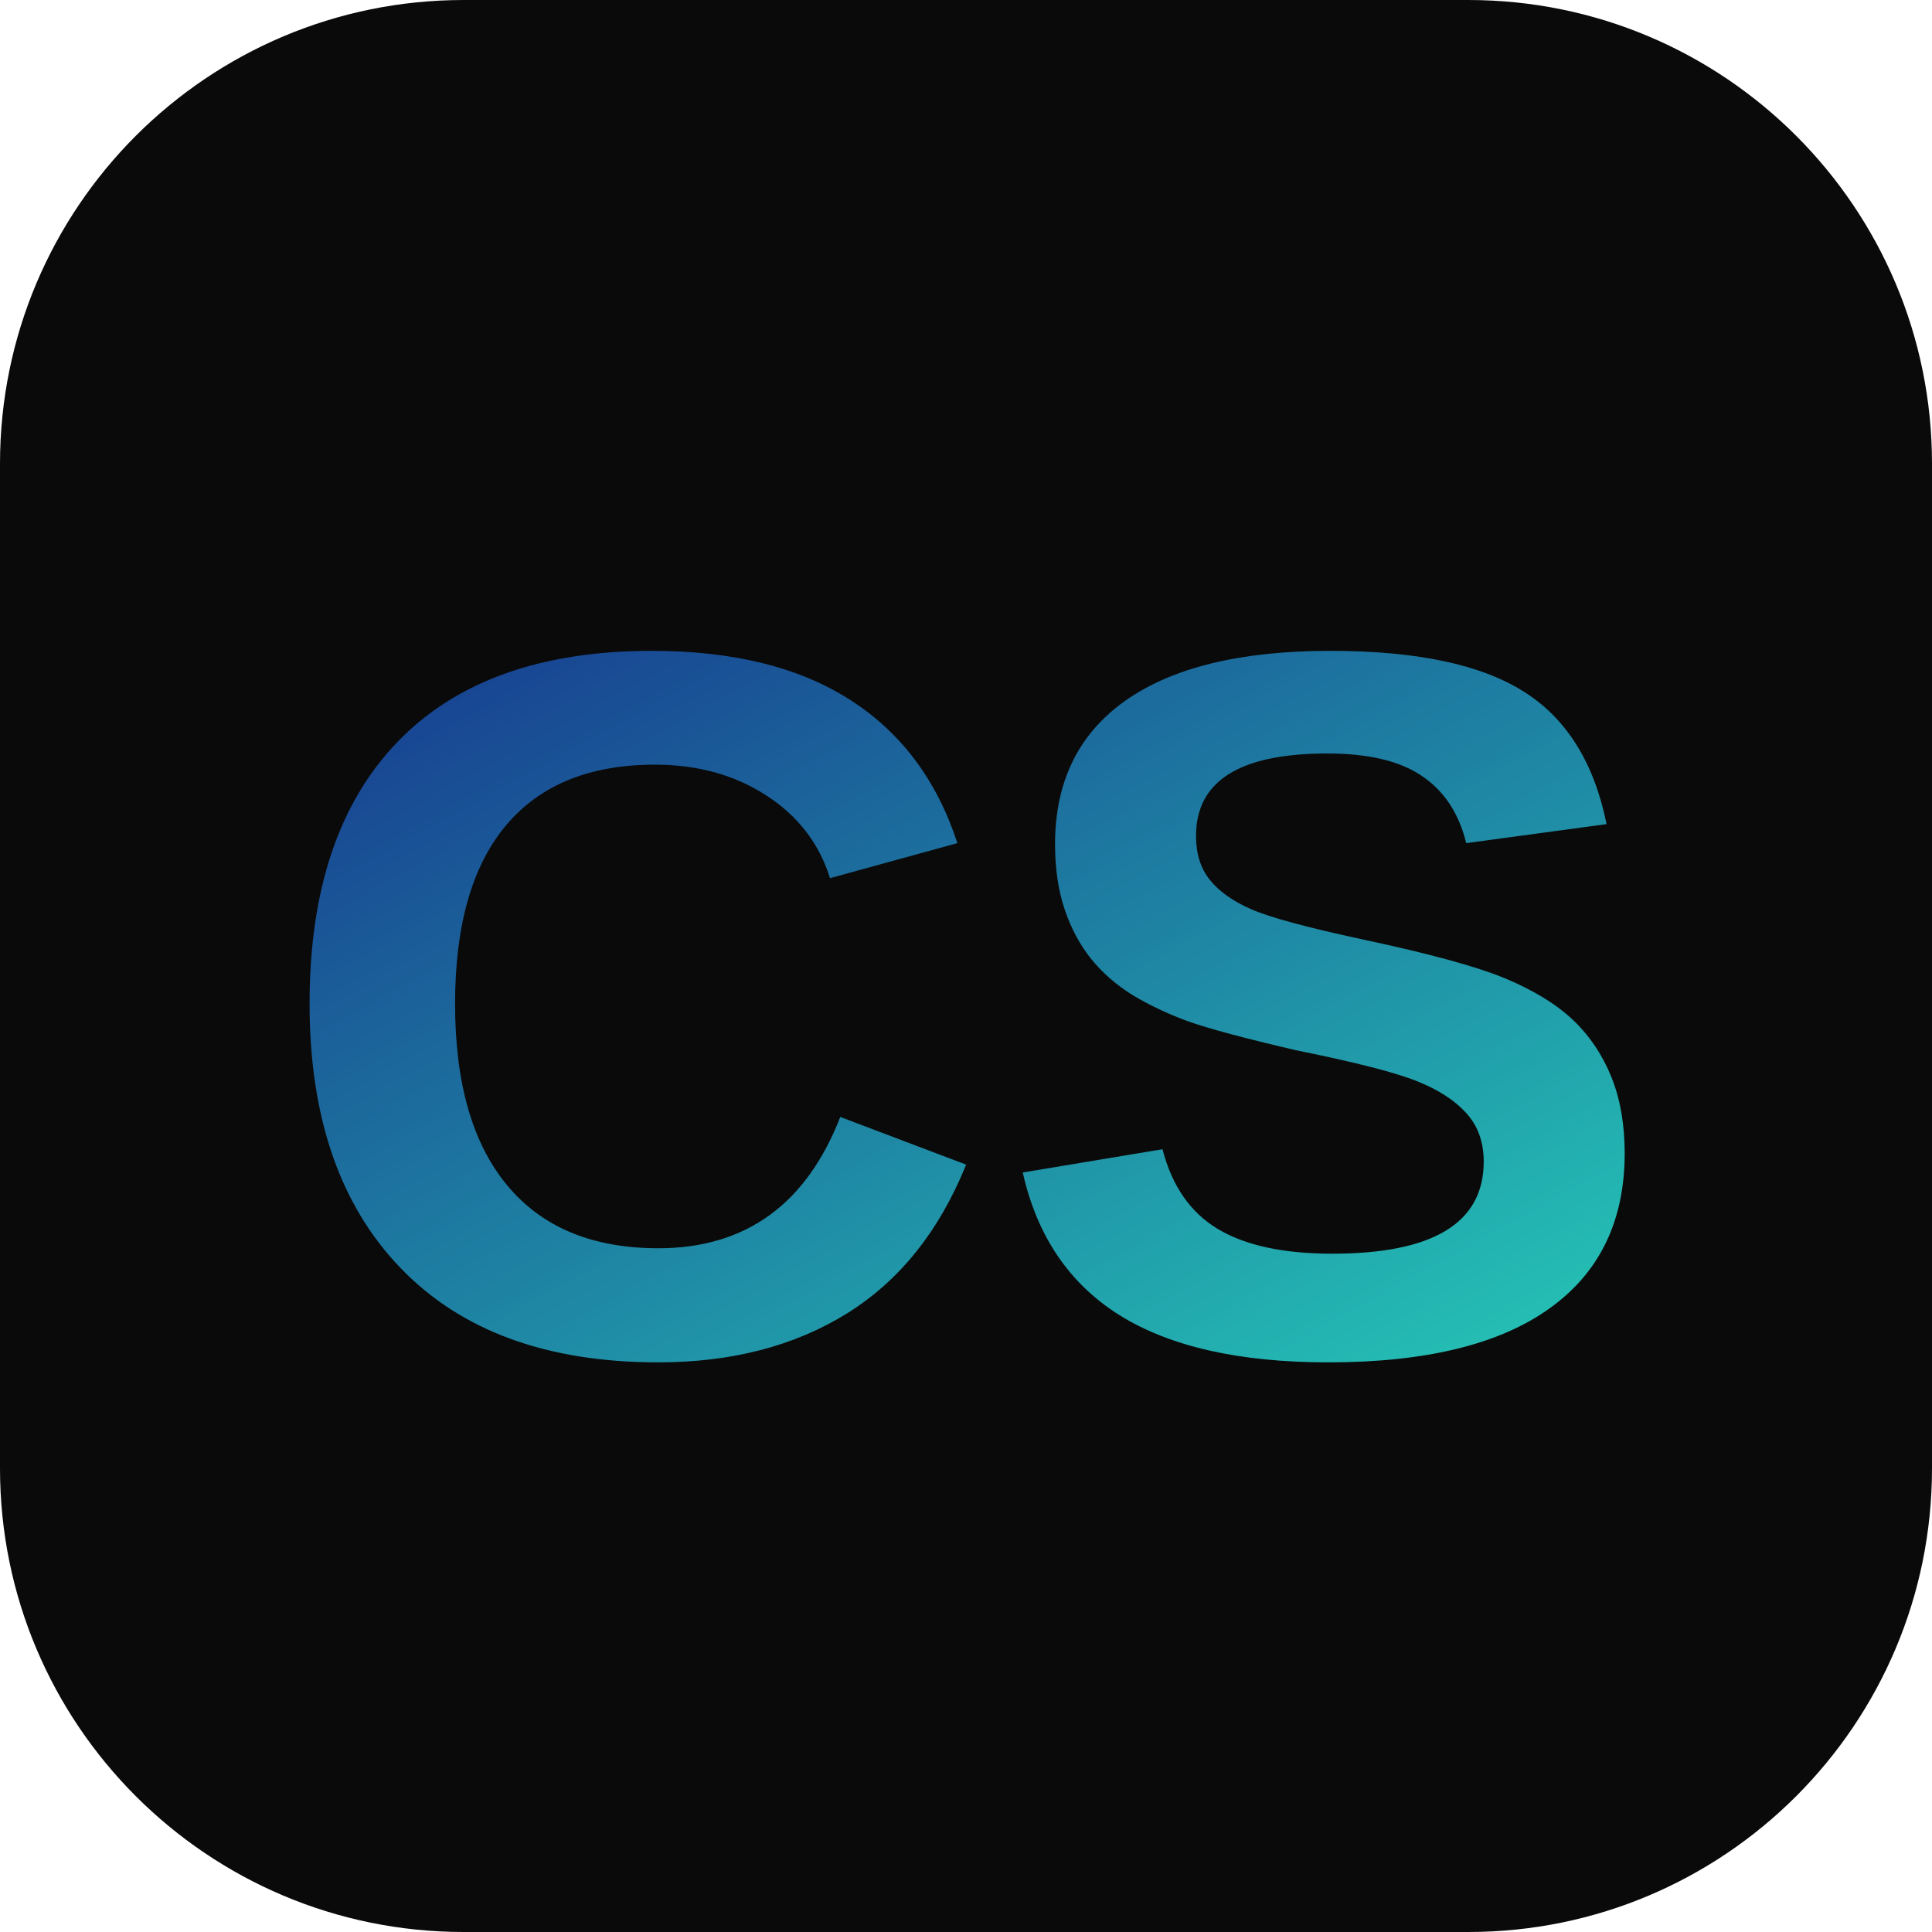
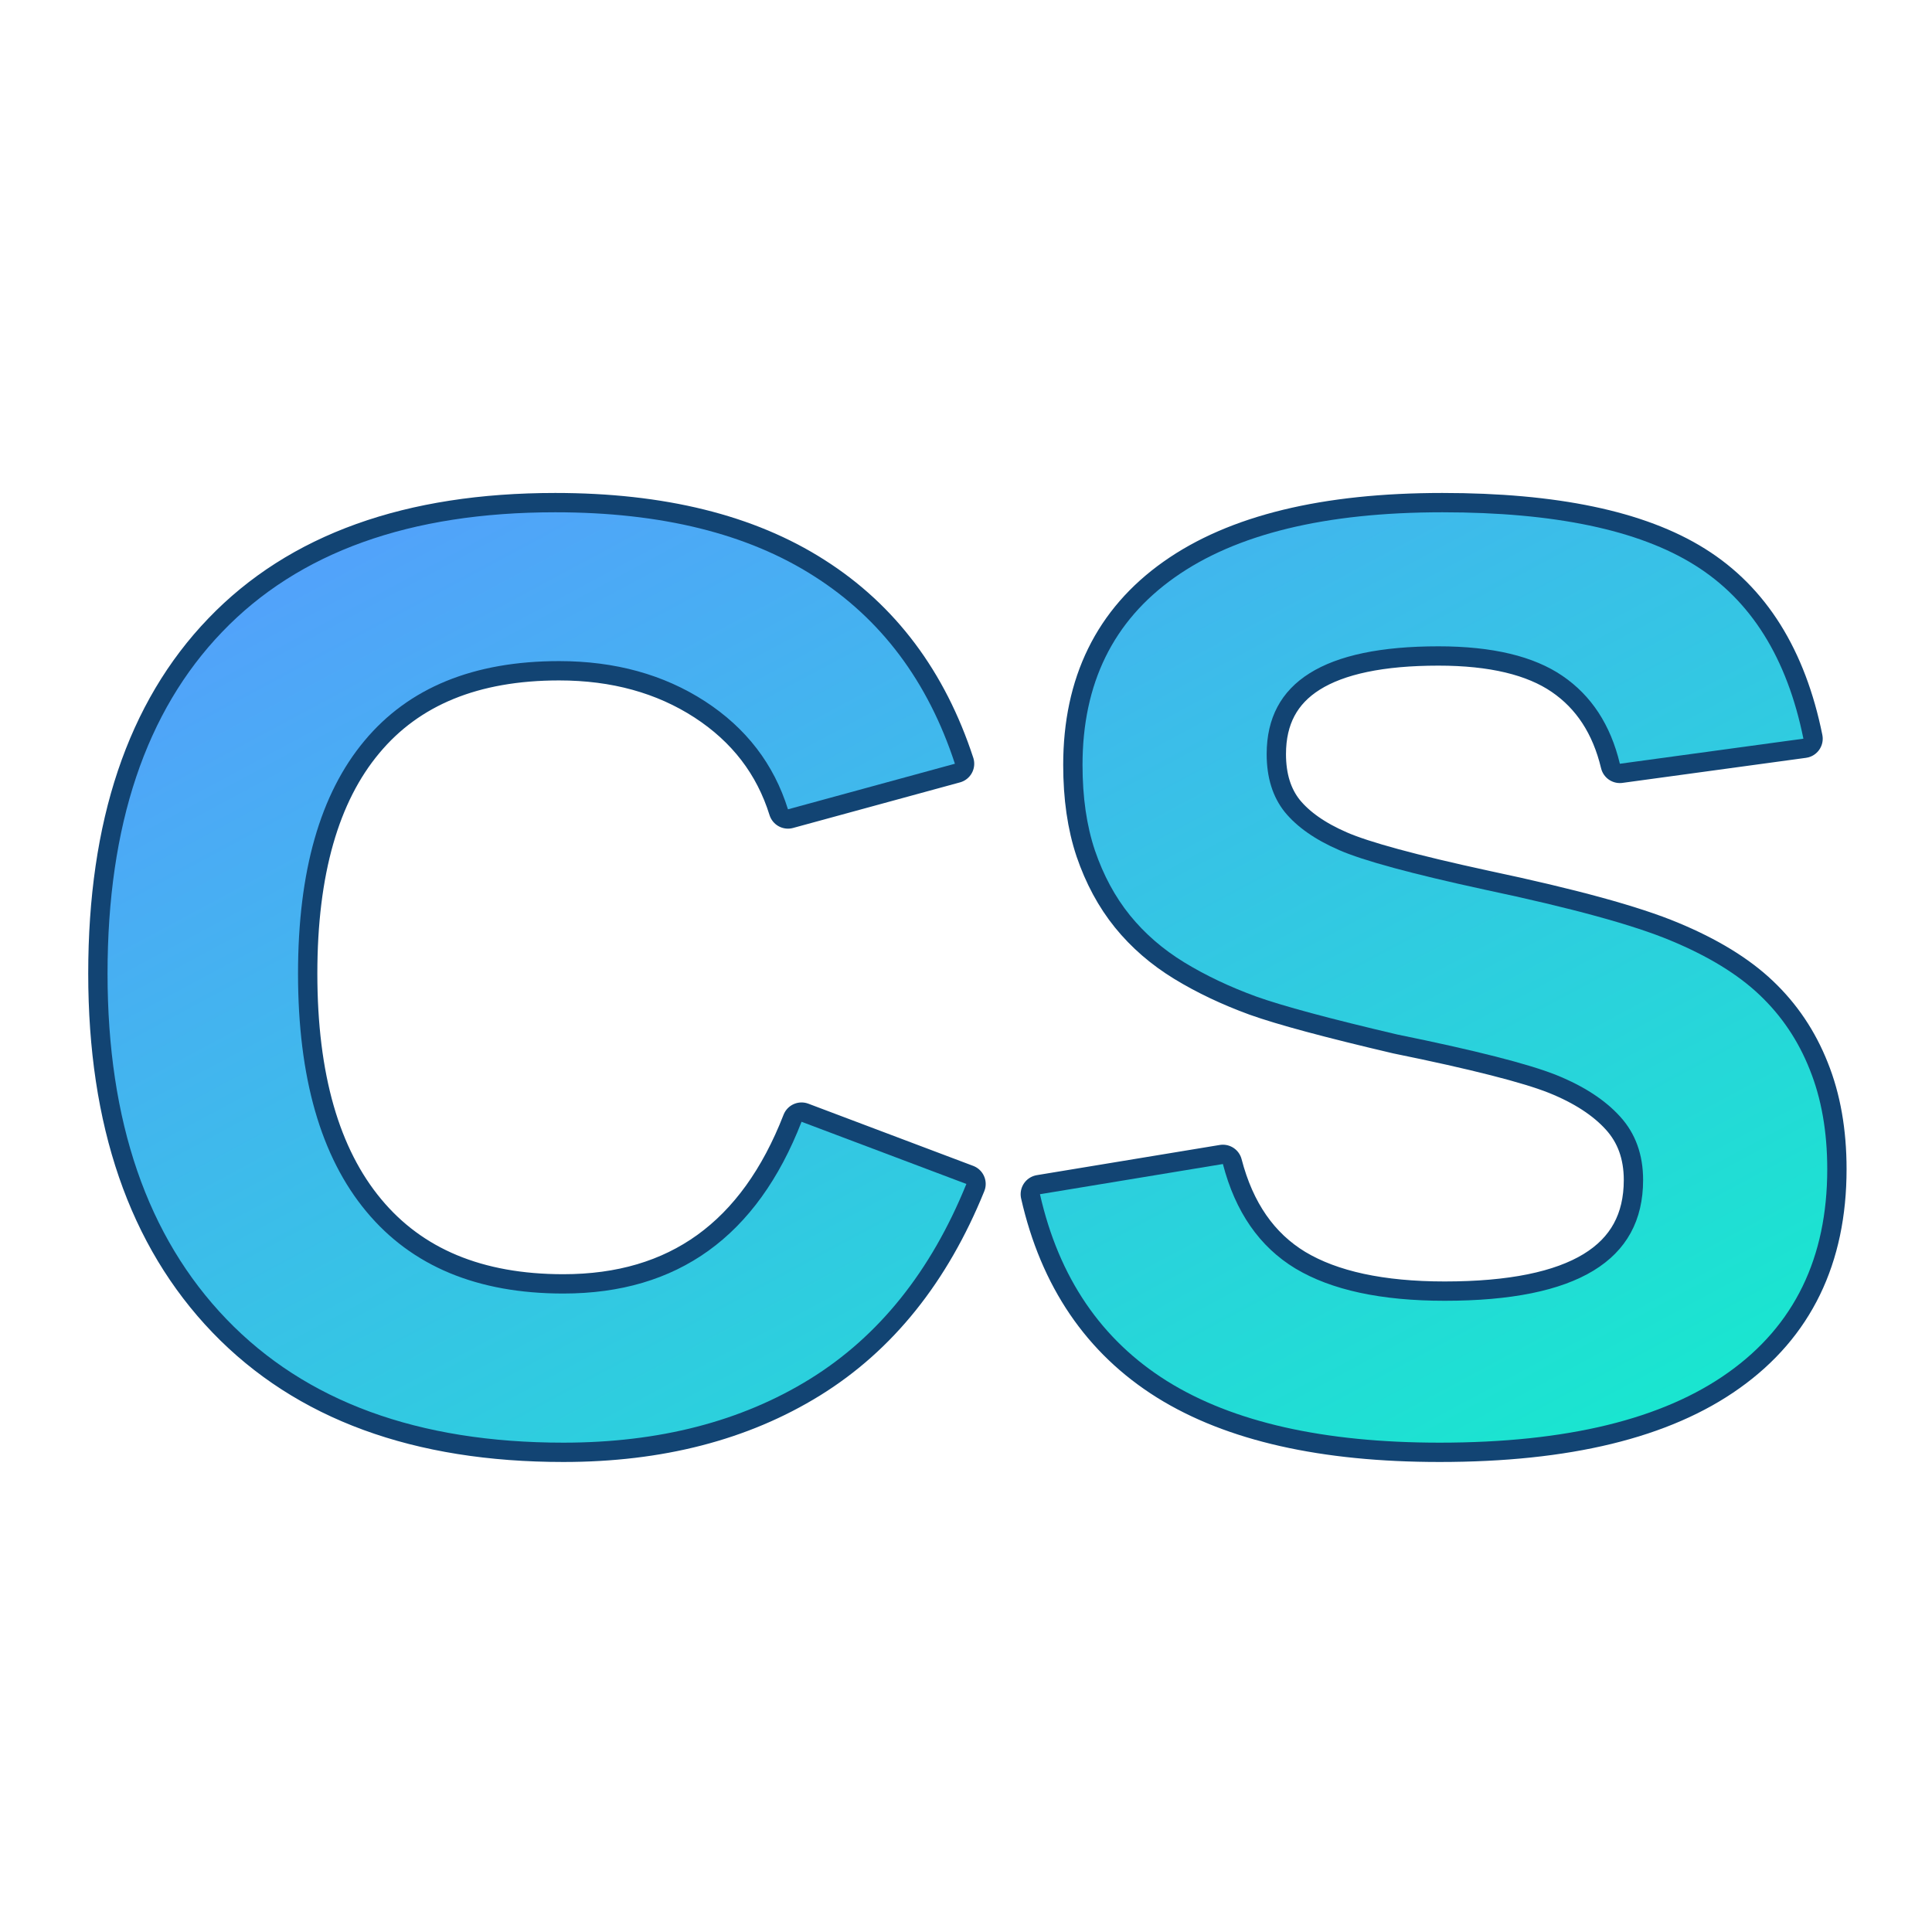
<svg xmlns="http://www.w3.org/2000/svg" viewBox="0 0 100 100">
  <defs>
    <linearGradient id="g" x1="0" y1="0" x2="1" y2="1">
-       <stop offset="0" stop-color="#173a8f" />
-       <stop offset="1" stop-color="#25c6b6" />
+       <stop offset="0" stop-color="#589bff" />
+       <stop offset="1" stop-color="#15ebcc" />
    </linearGradient>
  </defs>
-   <rect width="100" height="100" rx="24" fill="#0A0A0A" />
-   <text x="50" y="70" font-family="Arial, Helvetica, sans-serif" font-size="52" font-weight="700" fill="url(#g)" text-anchor="middle">CS</text>
+   <text x="50" y="74" font-family="Arial, Helvetica, sans-serif" font-size="68" font-weight="700" fill="url(#g)" stroke="#124473" stroke-width="2" stroke-linejoin="round" paint-order="stroke" text-anchor="middle">CS</text>
</svg>
